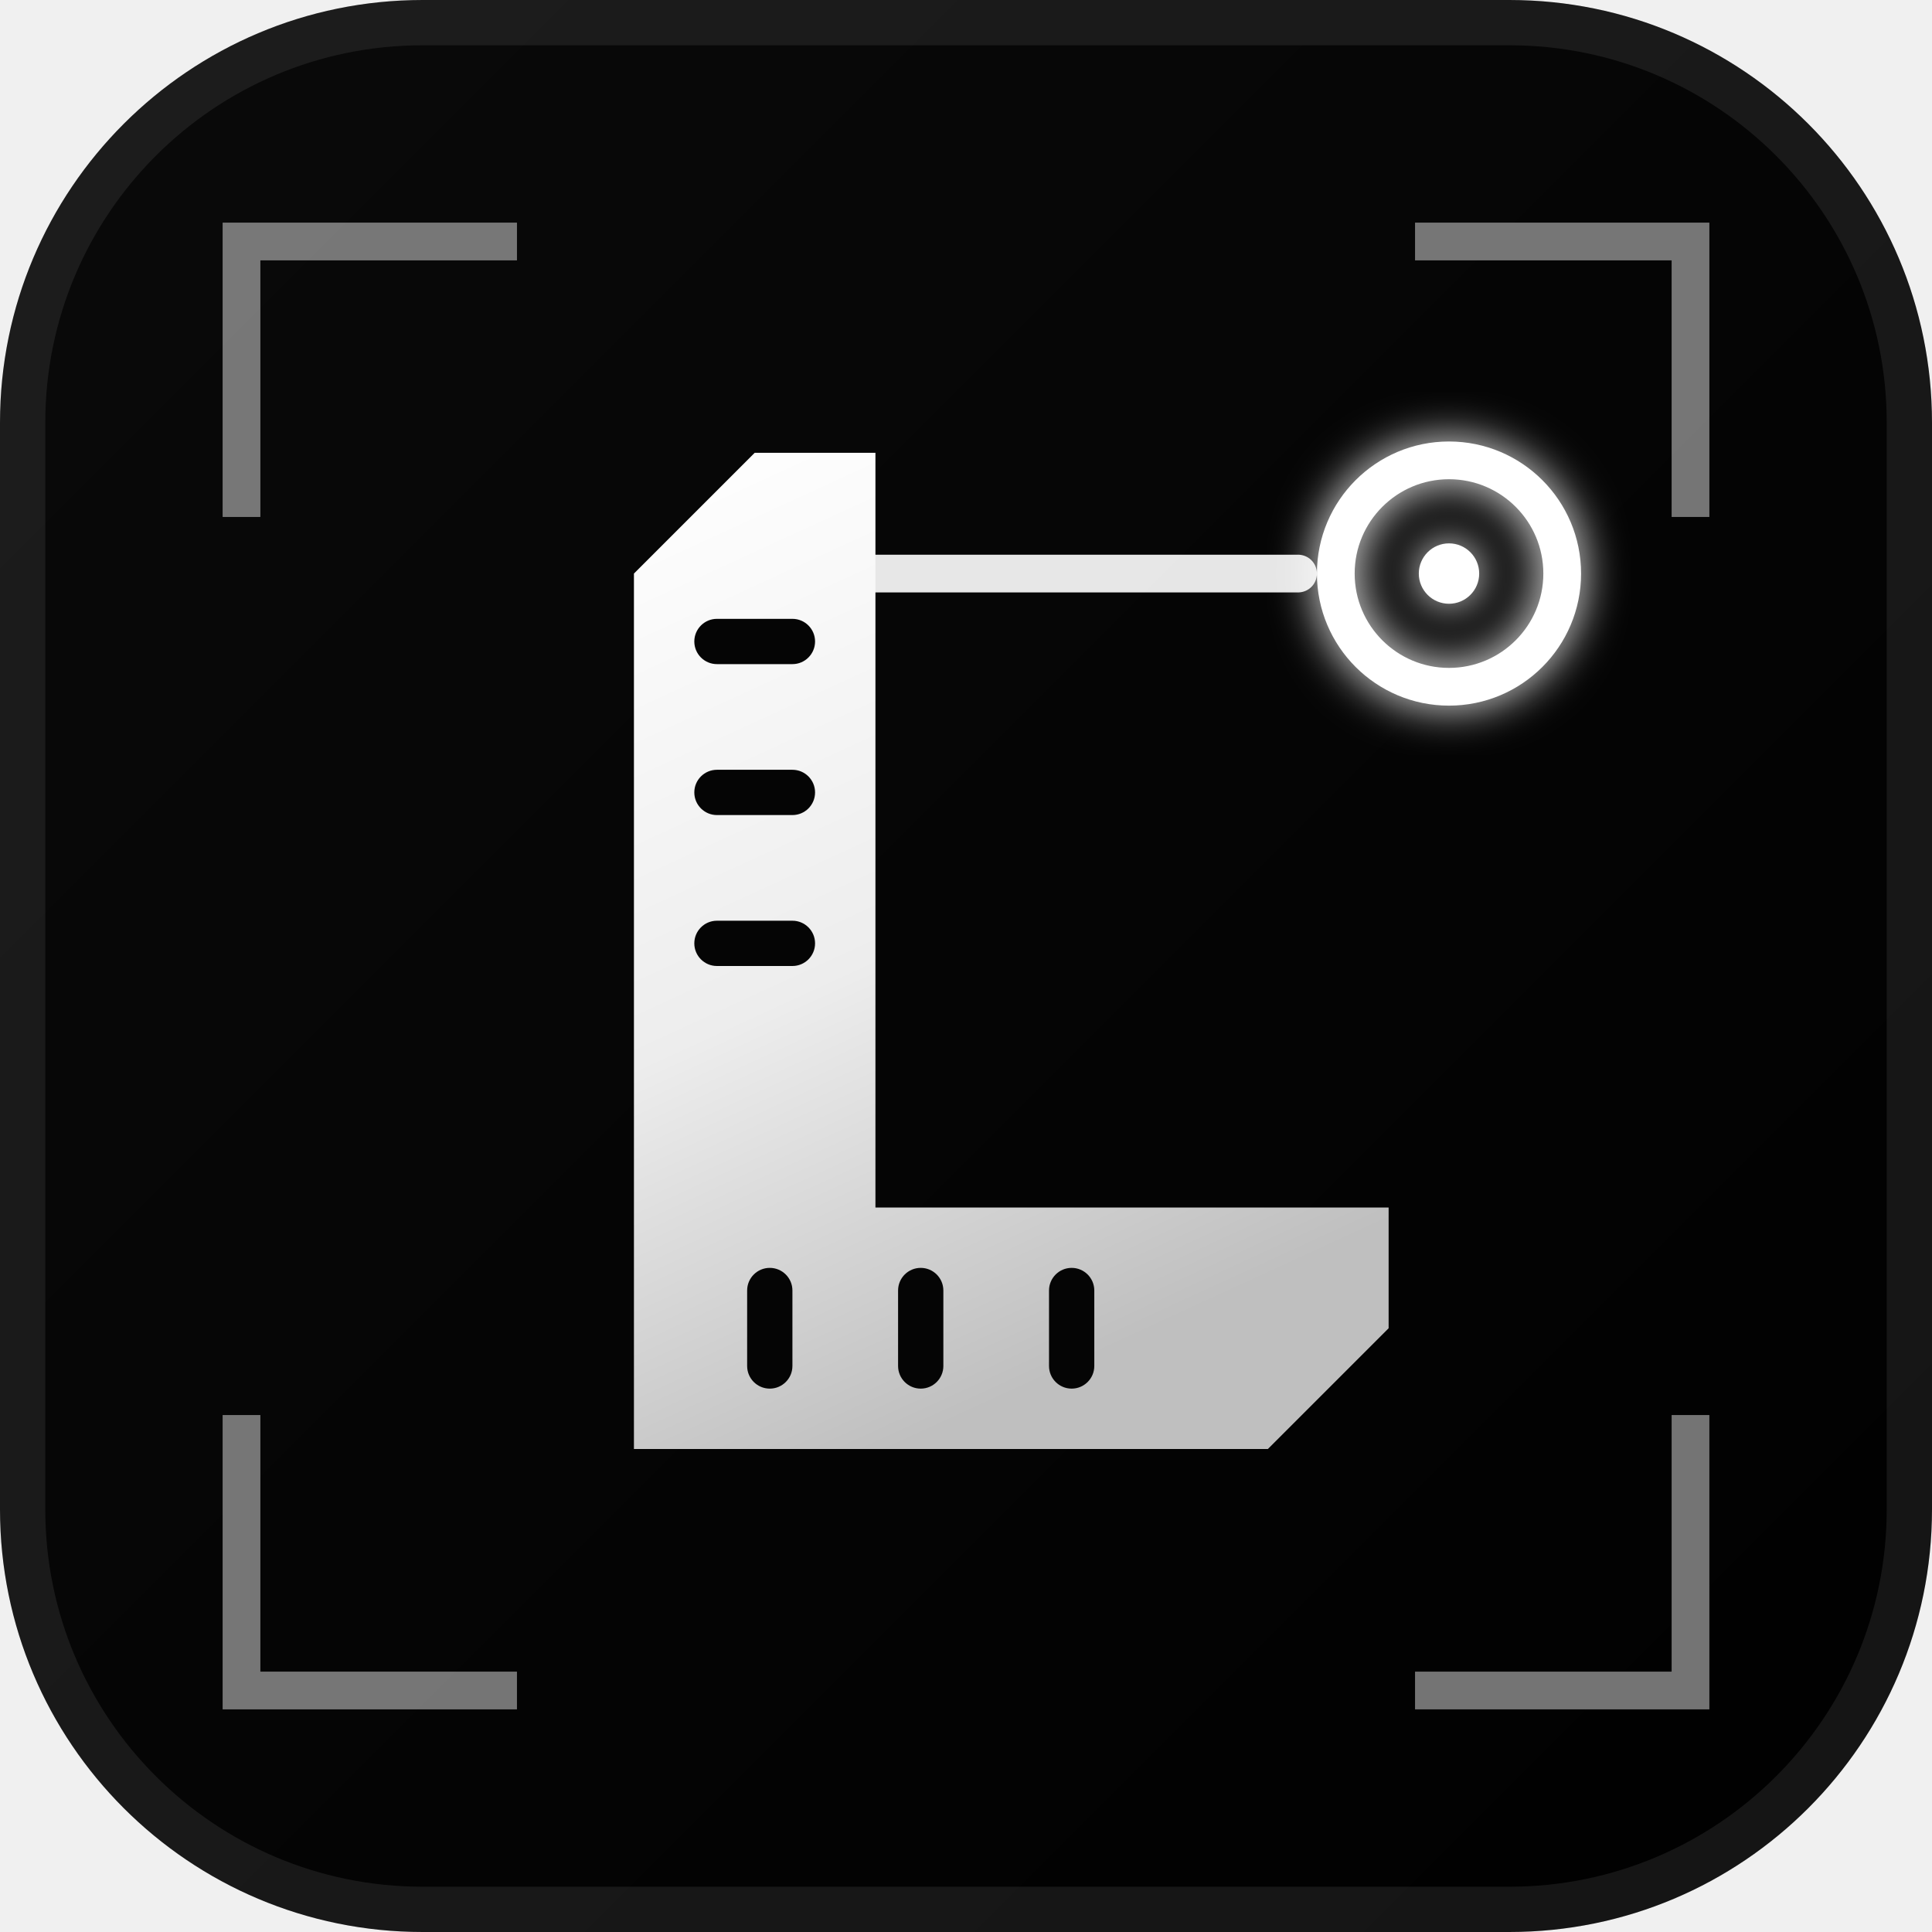
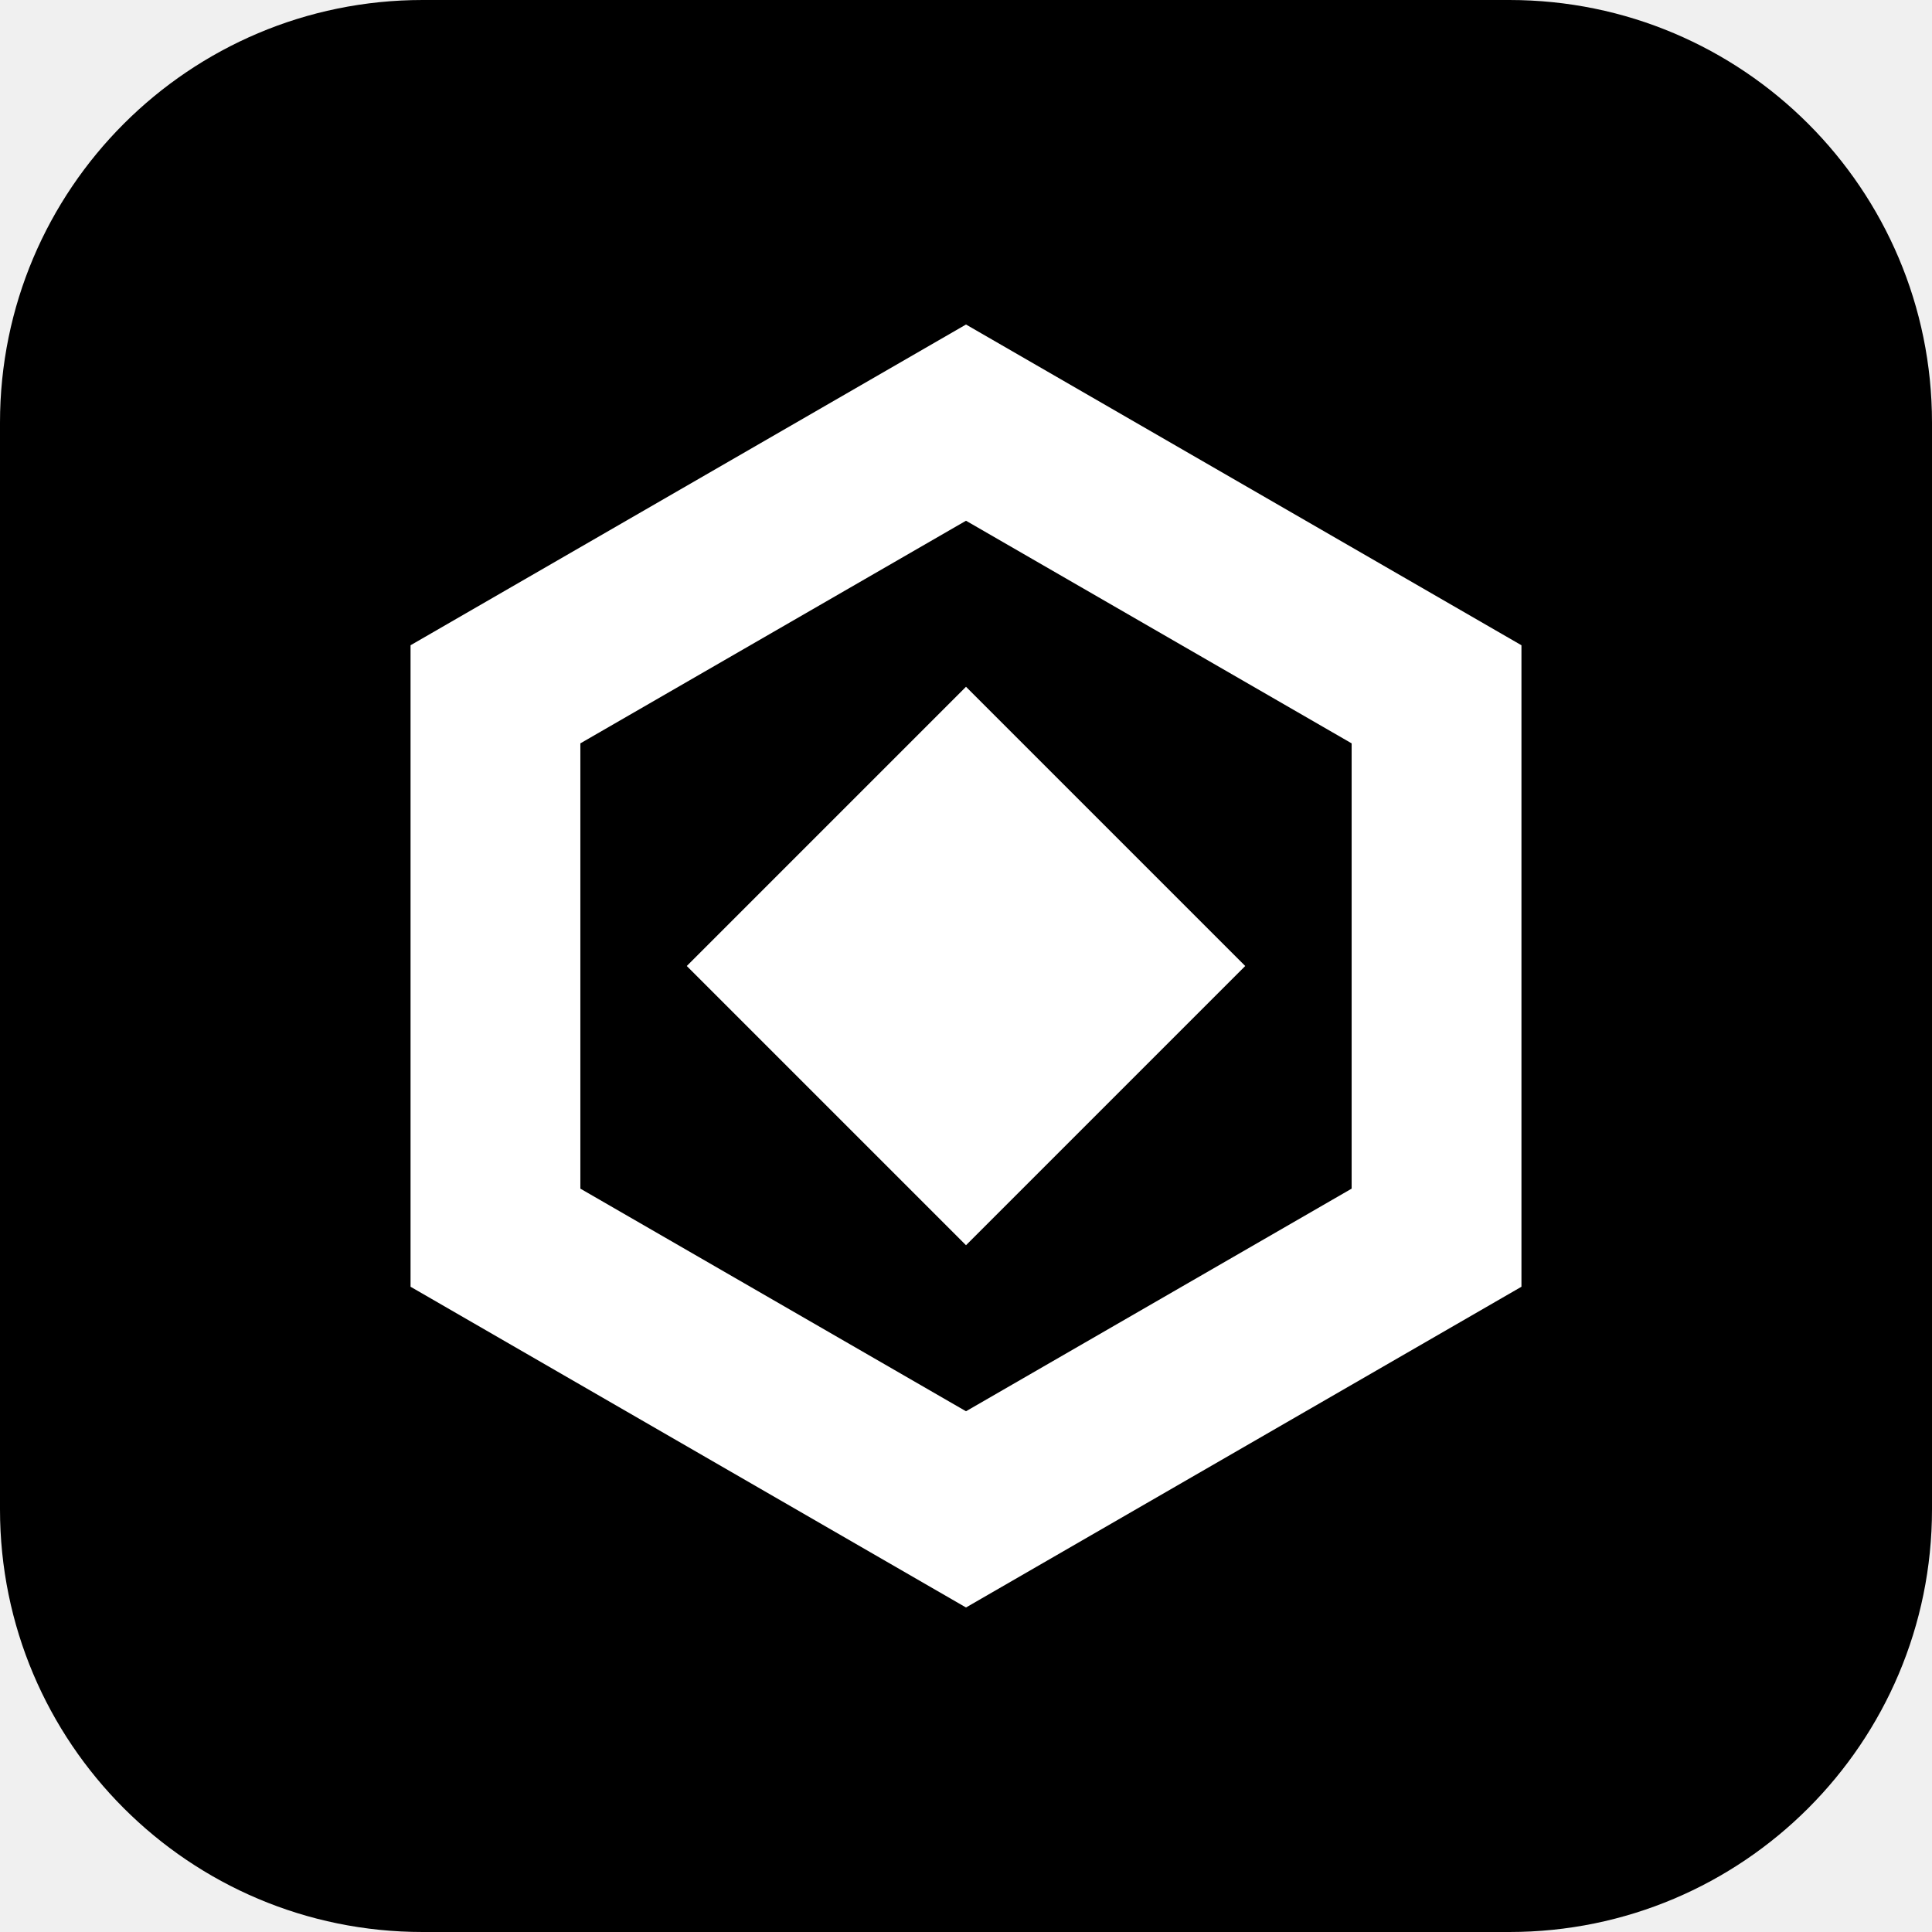
<svg xmlns="http://www.w3.org/2000/svg" viewBox="0 0 512 512" width="512" height="512" role="img" aria-label="Lina">
-   <defs>
-     <linearGradient id="linaSheen" x1="0" y1="0" x2="0.35" y2="1">
-       <stop offset="0" stop-color="#ffffff" />
-       <stop offset="0.55" stop-color="#ededed" />
-       <stop offset="1" stop-color="#bfbfbf" />
-     </linearGradient>
-     <linearGradient id="linaBg" x1="0" y1="0" x2="1" y2="1">
-       <stop offset="0" stop-color="#0a0a0a" />
-       <stop offset="1" stop-color="#000000" />
-     </linearGradient>
-     <filter id="linaGlow" x="-30%" y="-30%" width="160%" height="160%">
-       <feGaussianBlur stdDeviation="6" result="b" />
-       <feMerge>
-         <feMergeNode in="b" />
-         <feMergeNode in="SourceGraphic" />
-       </feMerge>
-     </filter>
-   </defs>
-   <rect width="512" height="512" rx="112" fill="url(#linaBg)" />
-   <rect x="6" y="6" width="500" height="500" rx="106" fill="none" stroke="#ffffff" stroke-opacity="0.08" stroke-width="12" />
-   <g stroke="#ffffff" stroke-opacity="0.45" stroke-width="10" fill="none" stroke-linecap="square">
-     <path d="M64 132 V64 H132" />
-     <path d="M380 64 H448 V132" />
-     <path d="M448 380 V448 H380" />
-     <path d="M132 448 H64 V380" />
-   </g>
-   <path d="M232 152 H344" stroke="#ffffff" stroke-opacity="0.9" stroke-width="10" stroke-linecap="round" />
-   <g filter="url(#linaGlow)">
-     <circle cx="384" cy="152" r="30" fill="none" stroke="#ffffff" stroke-width="10" />
-     <circle cx="384" cy="152" r="8" fill="#ffffff" />
-   </g>
-   <path d="M200 120 L232 120 L232 320 L368 320 L368 352 L336 384 L168 384 L168 152 Z" fill="url(#linaSheen)" />
-   <g fill="#050505">
-     <rect x="184" y="164" width="32" height="12" rx="6" />
-     <rect x="184" y="204" width="32" height="12" rx="6" />
-     <rect x="184" y="244" width="32" height="12" rx="6" />
-     <rect x="198" y="336" width="12" height="32" rx="6" />
-     <rect x="238" y="336" width="12" height="32" rx="6" />
-     <rect x="278" y="336" width="12" height="32" rx="6" />
-   </g>
+   <rect width="512" height="512" rx="112" fill="#000000" />
+   <path fill="#ffffff" fill-rule="evenodd" d="M256 86 L403.2 171 L403.2 341 L256 426 L108.8 341 L108.8 171 Z            M256 138 L153.8 197 L153.8 315 L256 374 L358.2 315 L358.2 197 Z" />
+   <path fill="#ffffff" d="M256 182 L330 256 L256 330 L182 256 Z" />
</svg>
